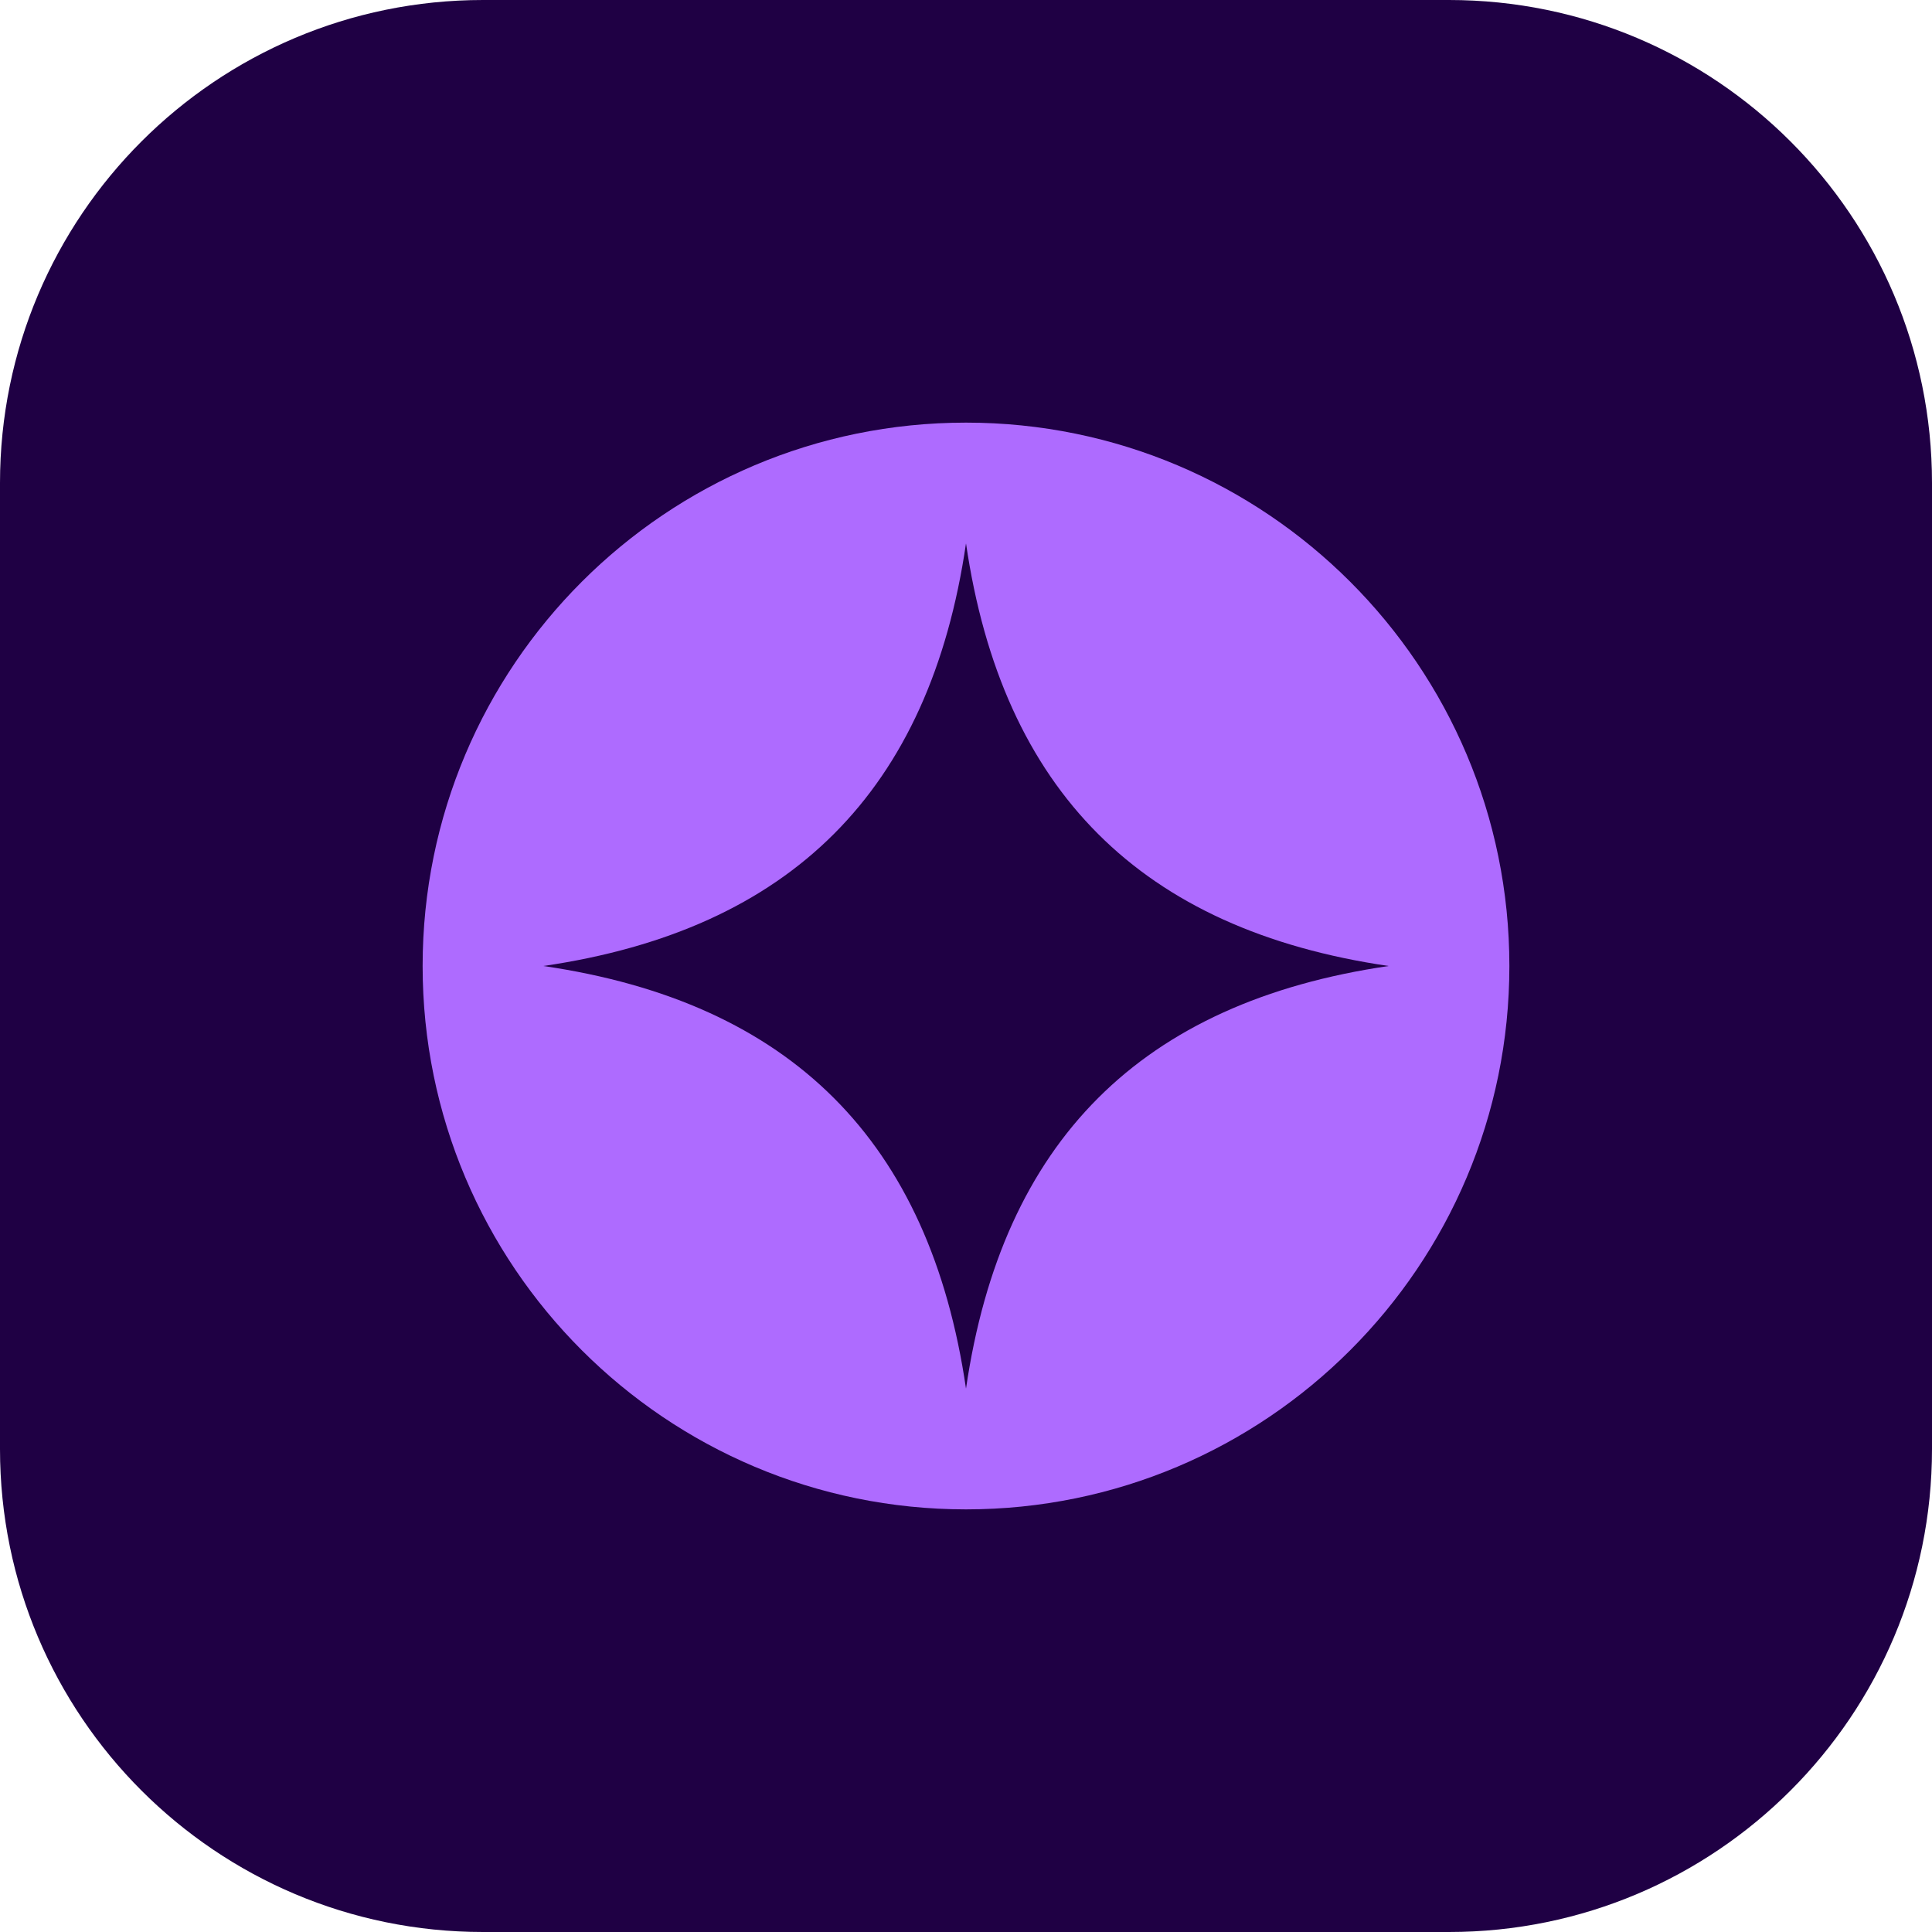
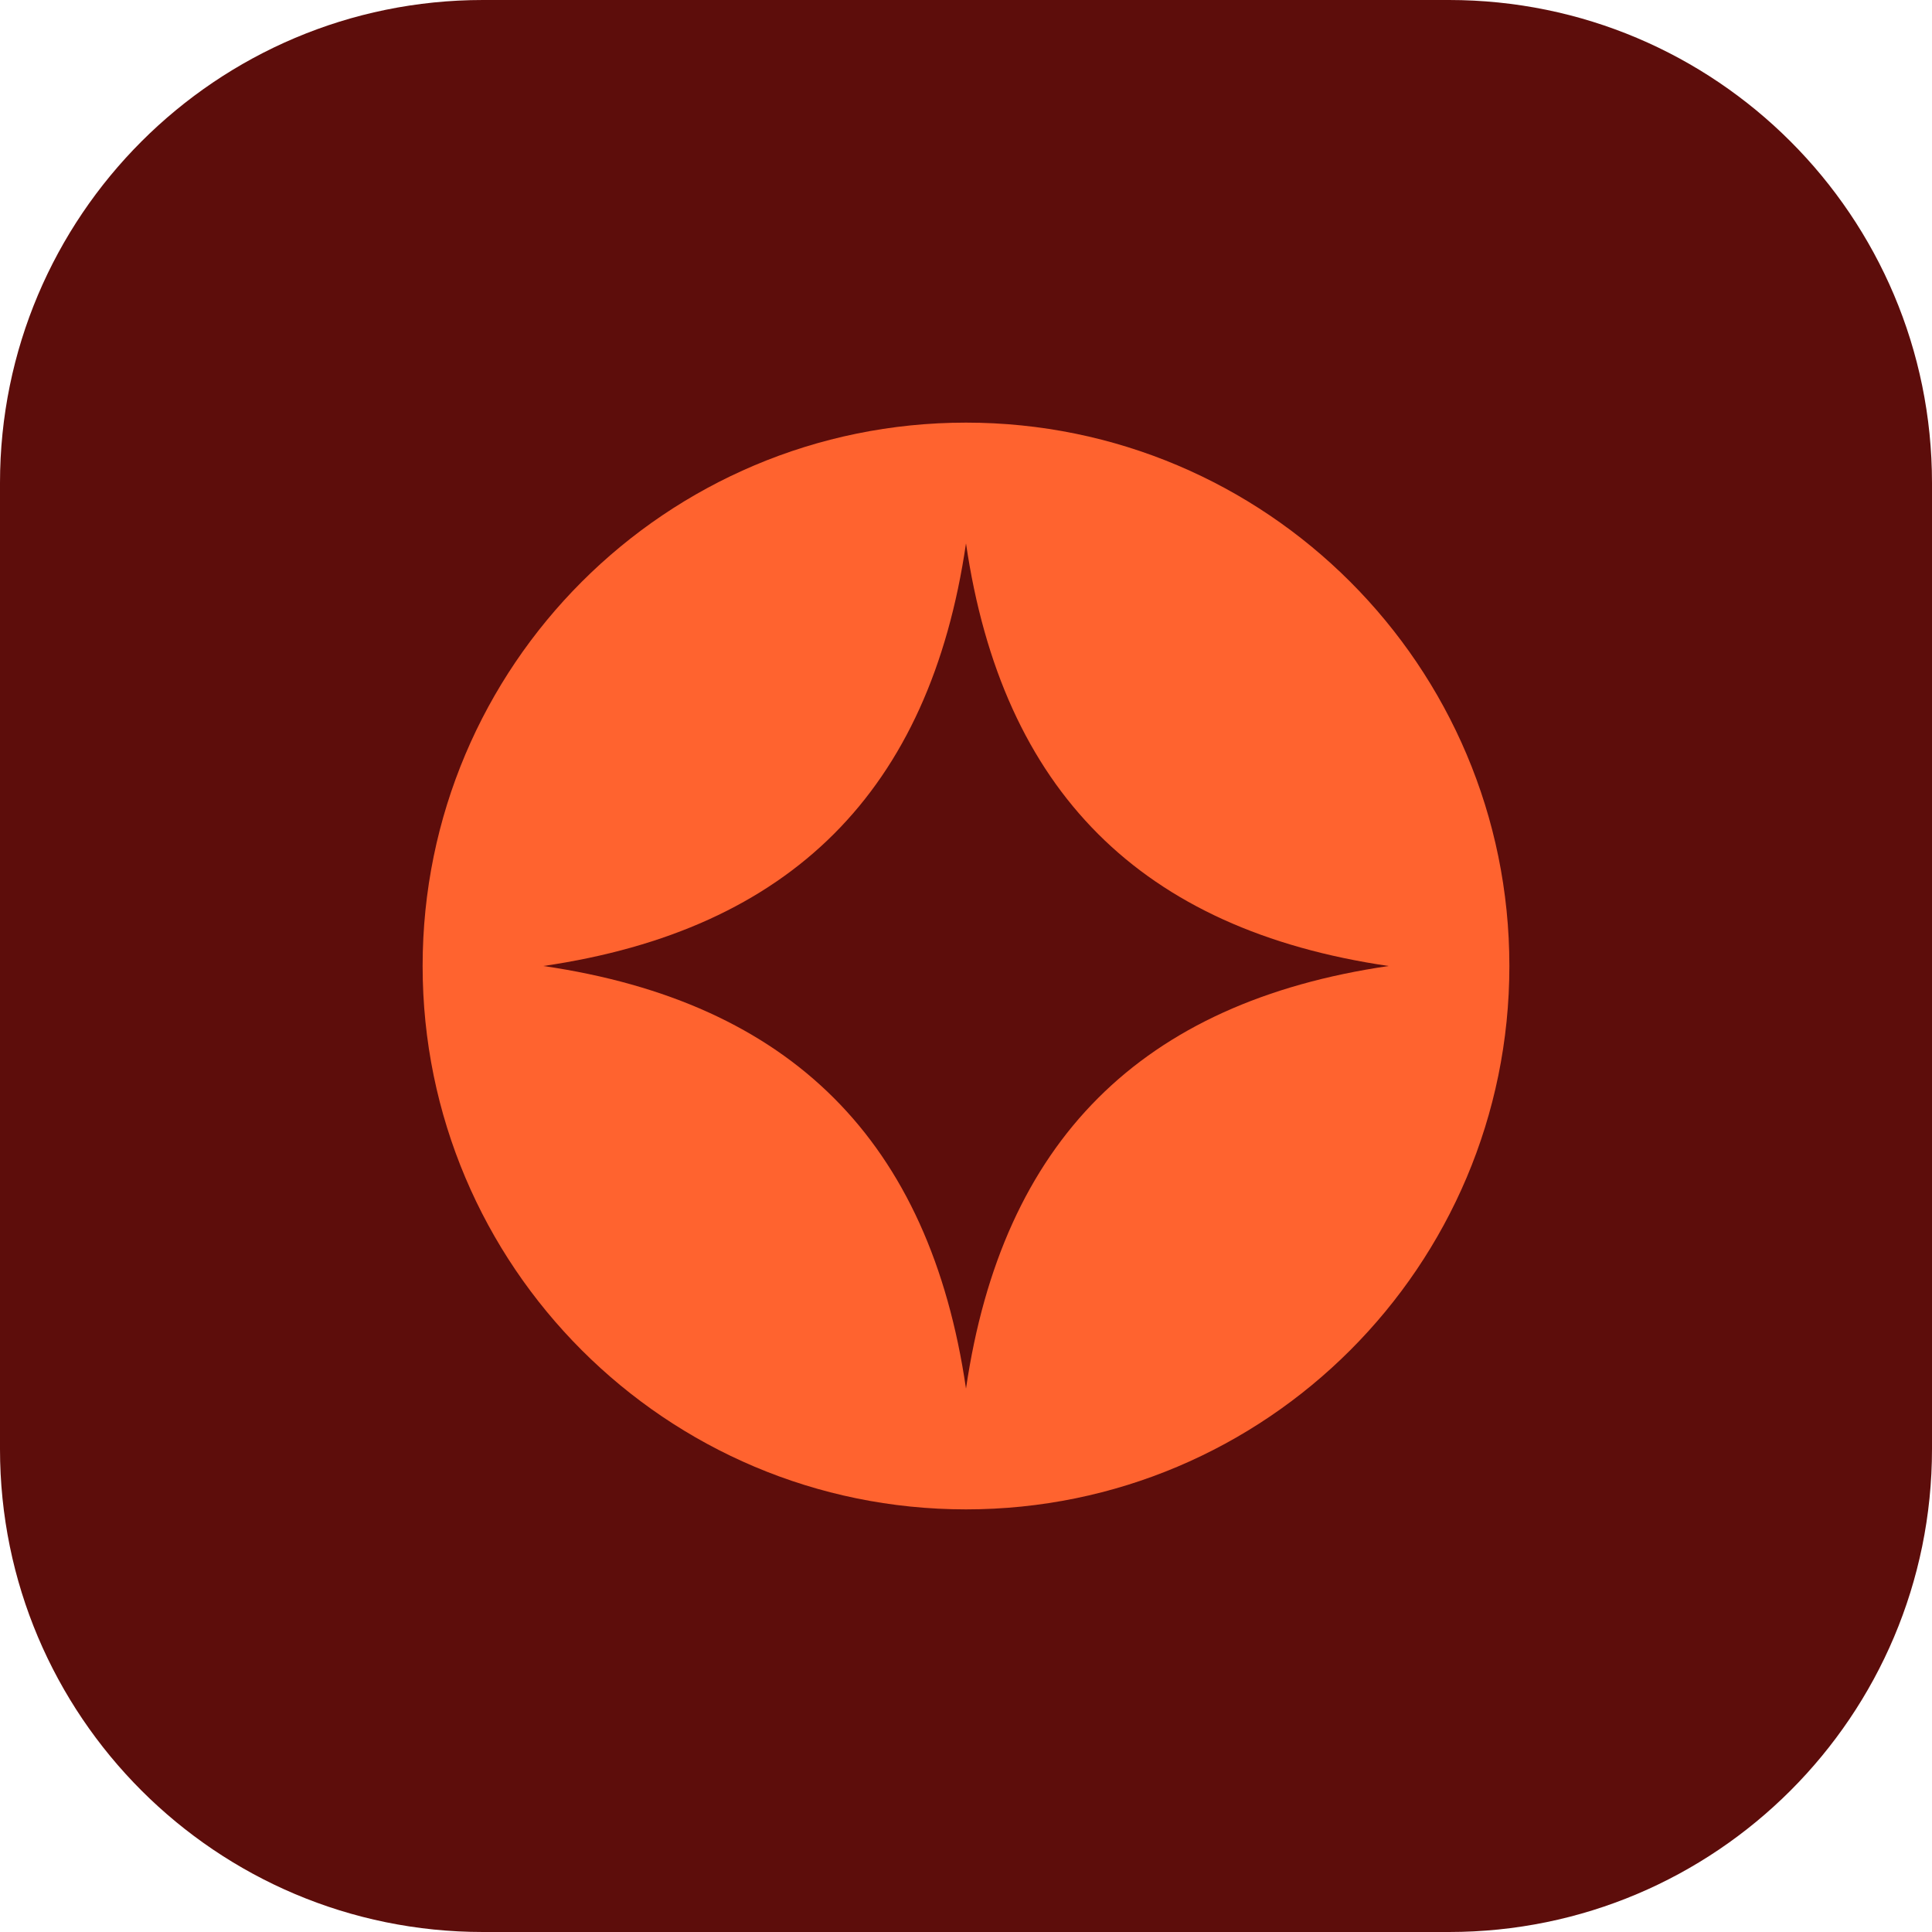
<svg xmlns="http://www.w3.org/2000/svg" viewBox="0 0 64 64">
-   <rect width="64" height="64" rx="16" fill="#1F0044" />
-   <circle cx="32" cy="32" r="18" fill="#AE6BFF" />
-   <path d="M32 18c1.2 8.2 5.8 12.8 14 14-8.2 1.2-12.8 5.8-14 14-1.2-8.2-5.8-12.8-14-14 8.2-1.2 12.8-5.8 14-14Z" fill="#1F0044" />
+   <rect width="64" height="64" rx="16" fill="#5D0D0B" />
+   <circle cx="32" cy="32" r="18" fill="#FF632F" />
+   <path d="M32 18c1.2 8.2 5.8 12.8 14 14-8.2 1.2-12.8 5.8-14 14-1.2-8.2-5.8-12.8-14-14 8.2-1.2 12.8-5.8 14-14Z" fill="#5D0D0B" />
</svg>
